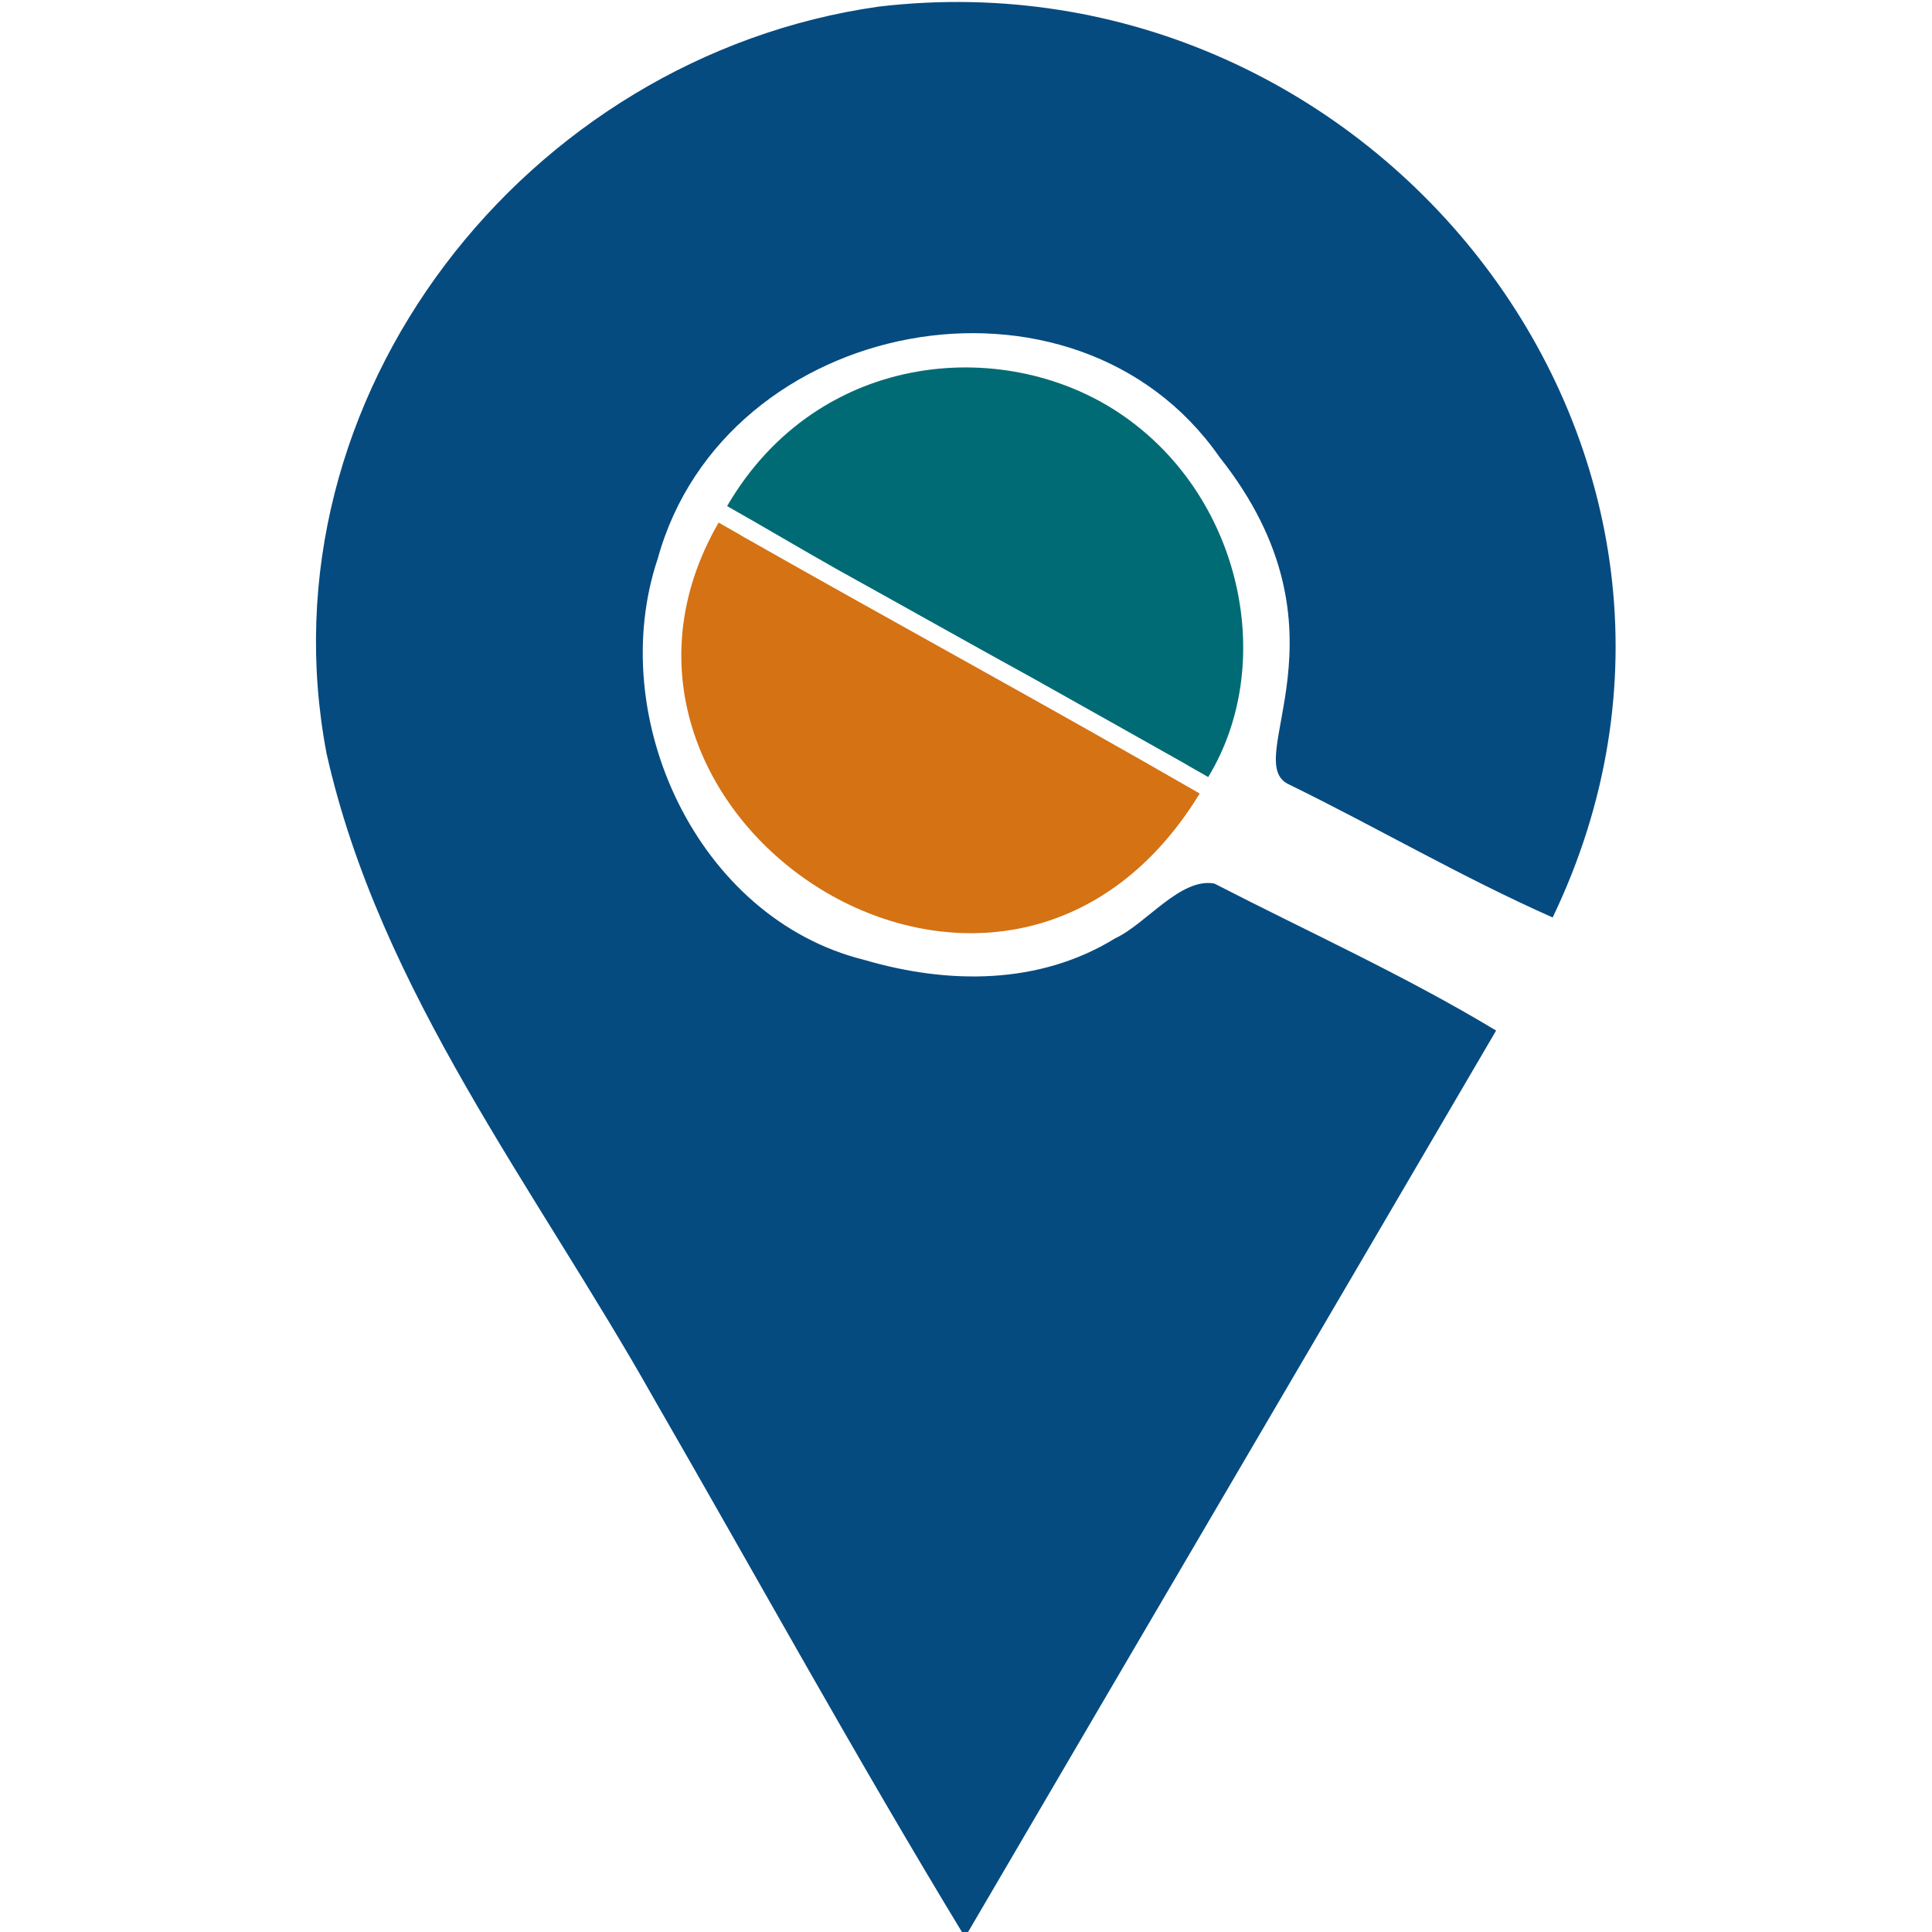
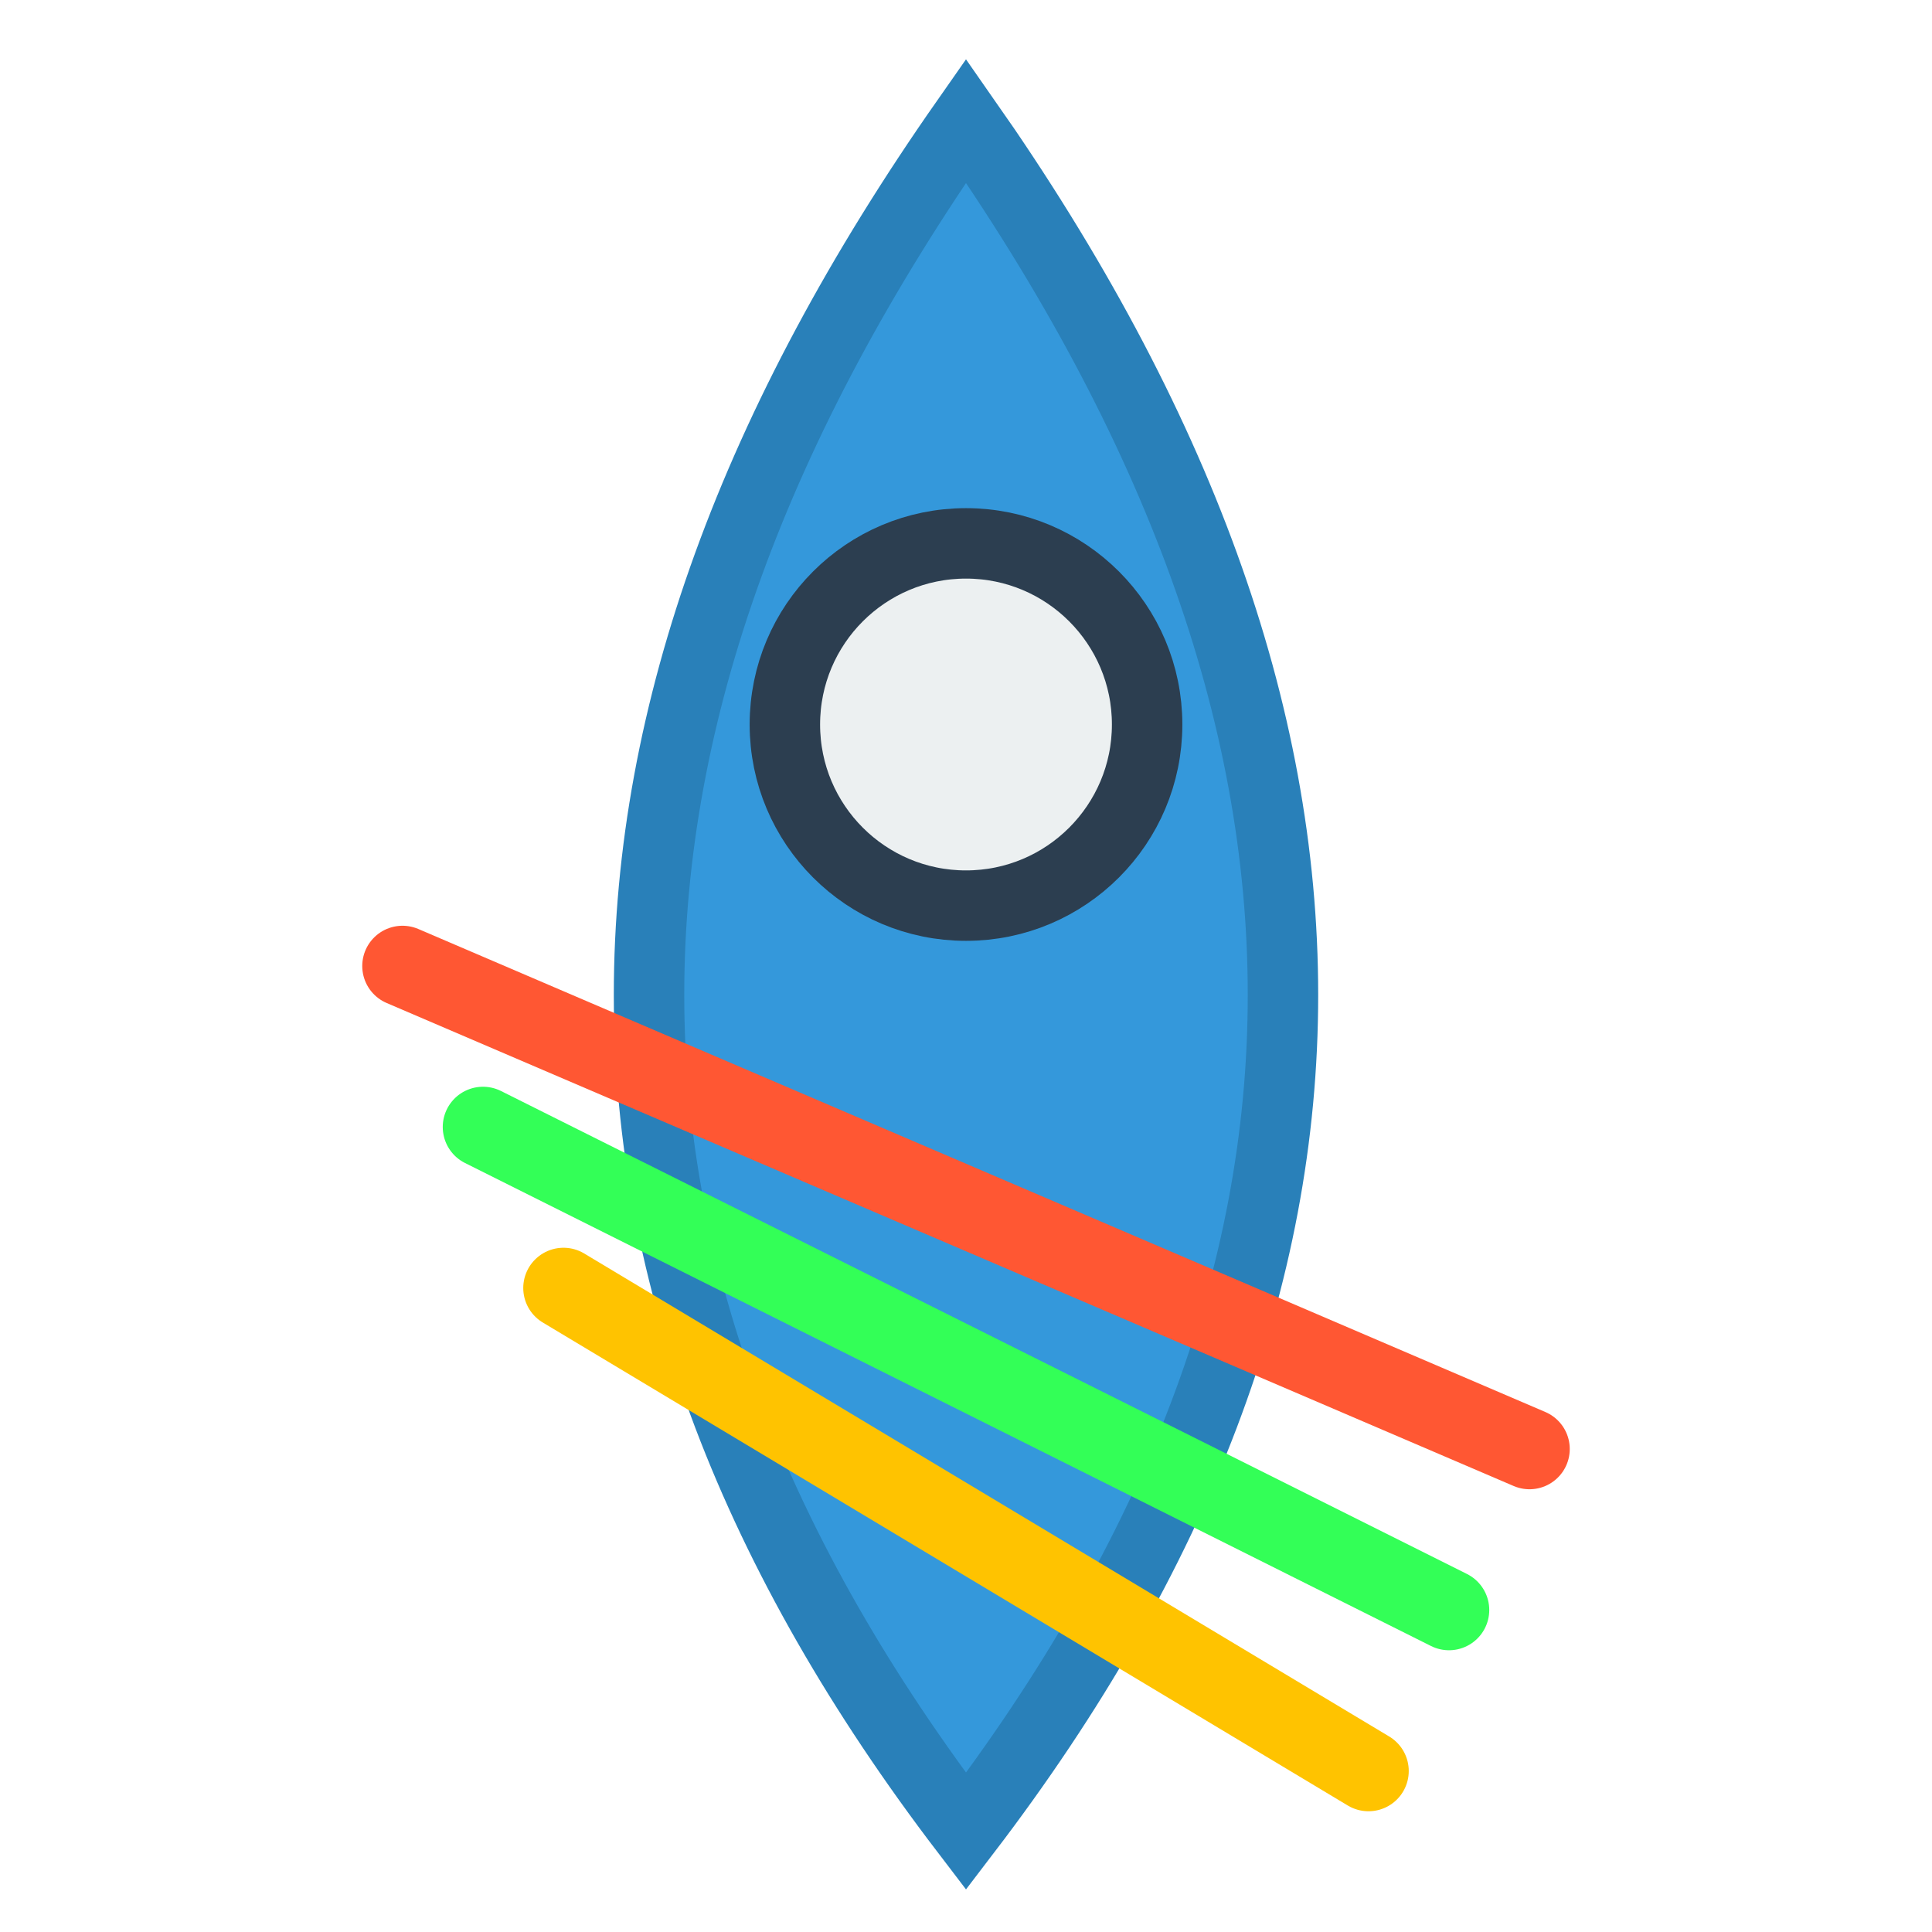
- <svg xmlns="http://www.w3.org/2000/svg" version="1.1" id="SvgjsSvg1001" x="0px" y="0px" viewBox="0 0 410 410" style="enable-background:new 0 0 410 410;" xml:space="preserve">
-   <style type="text/css">
- 	.st0{fill:#064B80;}
- 	.st1{fill:#D47214;}
- 	.st2{fill:#016B75;}
- </style>
-   <g id="SvgjsG1000">
-     <path class="st0" d="M186.5,1.4c105.6-12.4,190.1,95.2,143,193.3c-19.2-8.5-37.1-19-55.9-28.2c-10.8-4.8,14.8-32.2-14.8-69.5   c-30.7-44.1-105-29.9-119.2,21.5c-11.3,33.6,8.3,76.4,43.8,85.2c17.7,5.2,37.1,5.4,53.3-4.6c6.5-3,13.8-12.9,21-11.6   c20.2,10.4,40.2,19.4,59.8,31.2c-37.3,63.8-74.8,127.6-112.7,192.4c-23.2-38.2-43.9-75.9-66.1-114.4c-25-44.4-58.1-86.4-69.4-136.8   C54.9,84.2,111.6,12,186.5,1.4z" />
-     <path class="st1" d="M157.9,114c32.4,18.4,64.6,35.9,96.7,54.4c-42,68.6-138.1,4.9-102.1-57.5C154.2,111.9,155.9,112.8,157.9,114   L157.9,114z" />
+ <svg xmlns="http://www.w3.org/2000/svg" width="192" height="192" viewBox="0 0 192 192">
+   <g transform="translate(96, 72)">
+     <path d="M0,-60               C-42,0 -42,55 0,110               C42,55 42,0 0,-60Z" fill="#3498DB" stroke="#2980B9" stroke-width="7" />
+     <circle cx="0" cy="0" r="18" fill="#ECF0F1" stroke="#2C3E50" stroke-width="7" />
  </g>
-   <path class="st2" d="M251,161.8c-10.7-6-21.1-11.9-31.5-17.7c-14-7.7-28-15.6-41.9-23.3c-7.8-4.4-15.5-9-23.3-13.4  c19.6-33.6,60.1-36.3,84.6-18.8c24.8,17.6,32,52.5,17.5,76.3C254.7,163.9,253,163,251,161.8L251,161.8z" />
+   <g stroke-width="8" opacity="1">
+     <line x1="40" y1="96" x2="152" y2="144" stroke="#FF5733" stroke-linecap="round" />
+     <line x1="48" y1="112" x2="144" y2="160" stroke="#33FF57" stroke-linecap="round" />
+     <line x1="56" y1="128" x2="136" y2="176" stroke="#FFC300" stroke-linecap="round" />
+   </g>
</svg>
